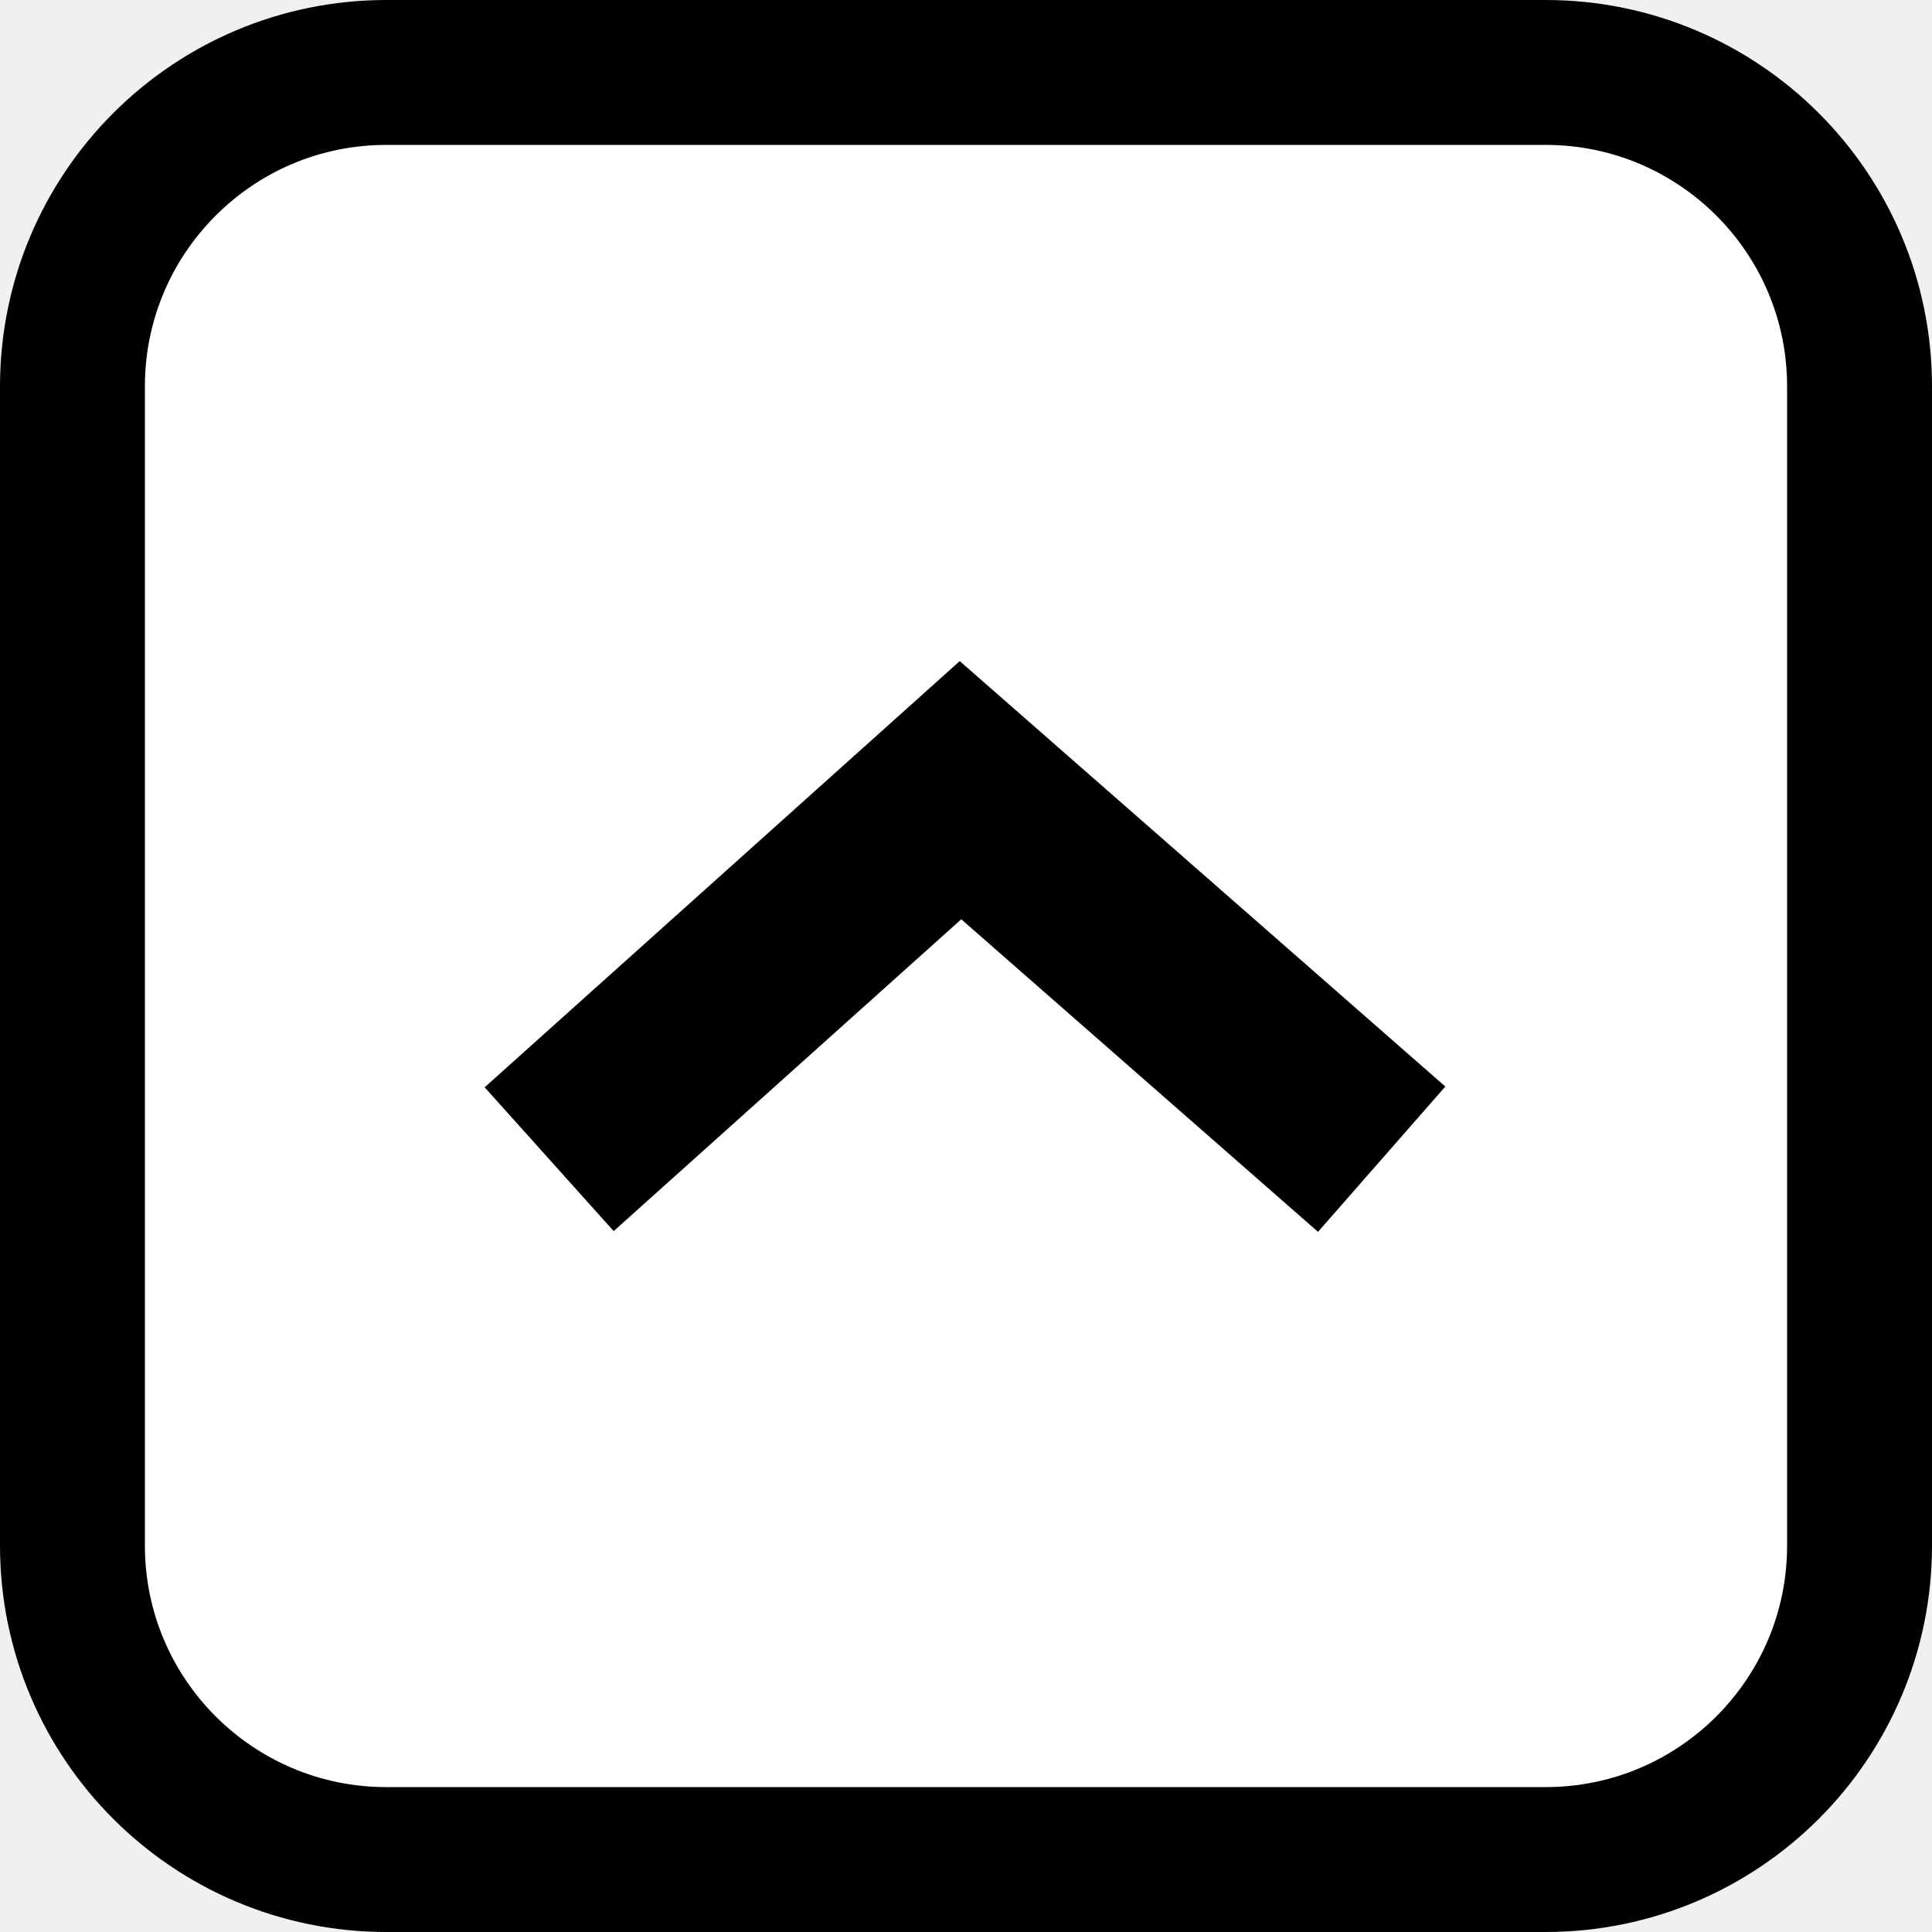
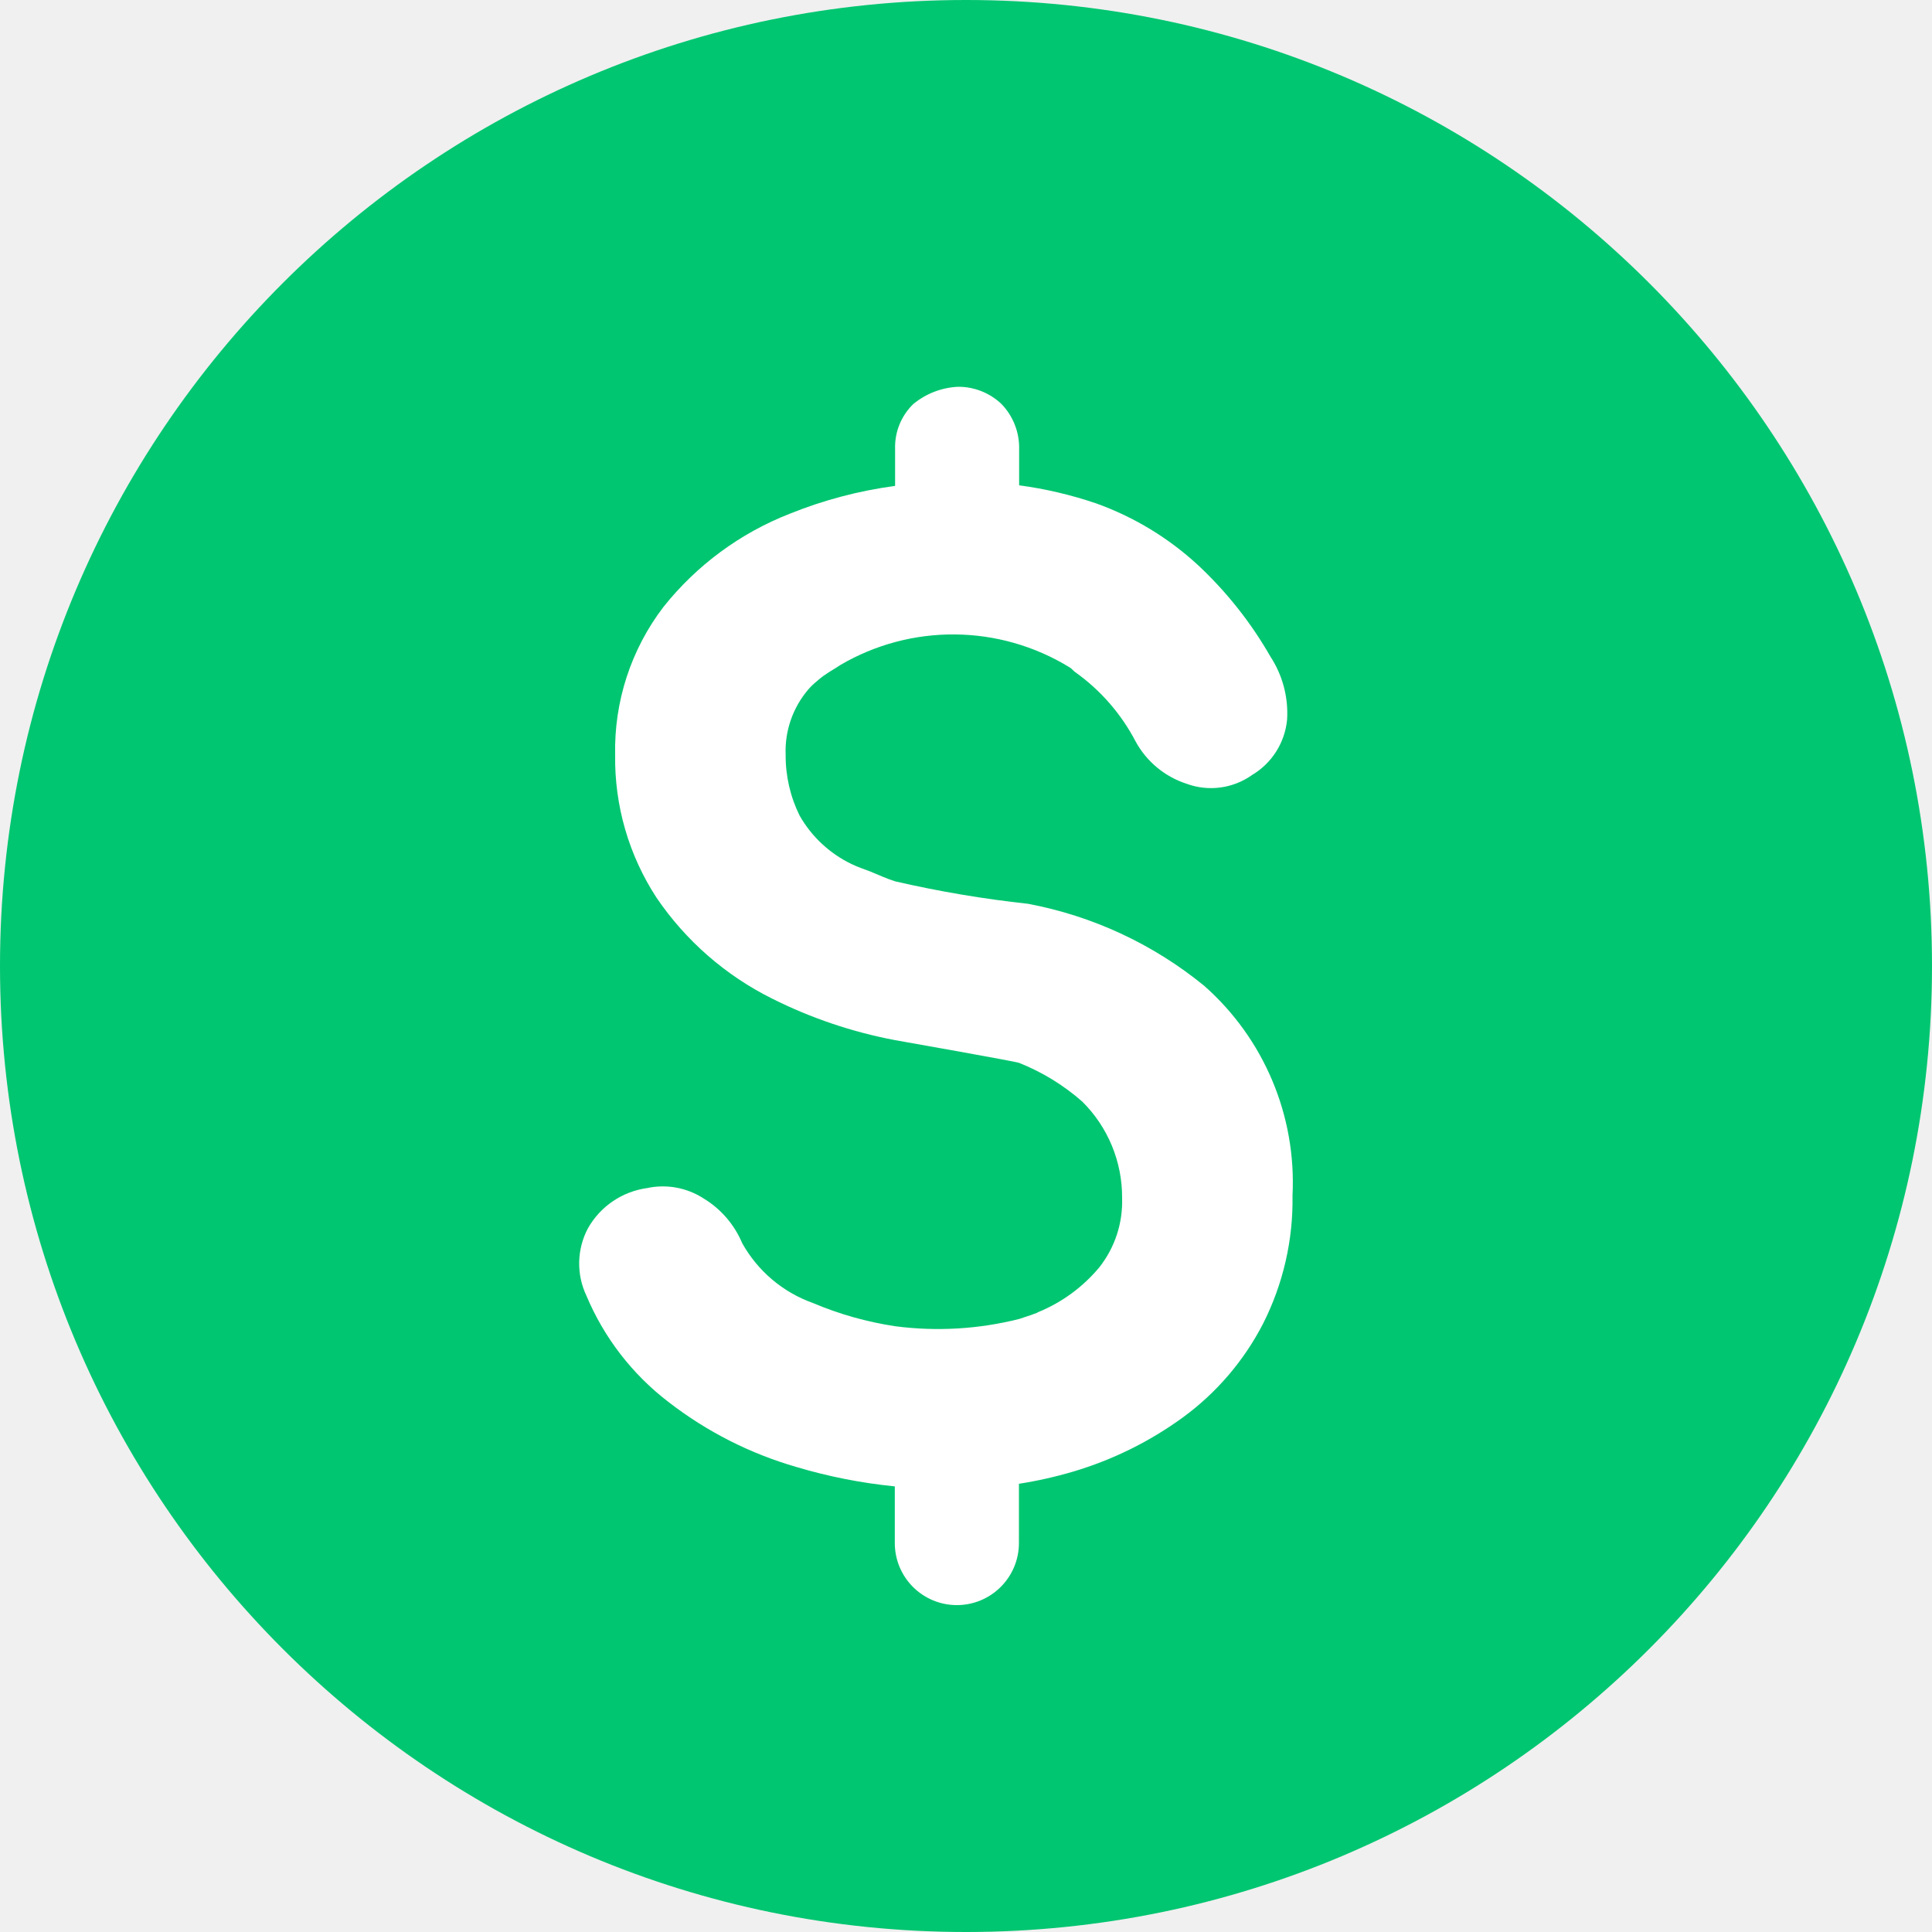
<svg xmlns="http://www.w3.org/2000/svg" width="20" height="20" viewBox="0 0 20 20">
-   <g transform="translate(-23 -130)">
-     <g transform="translate(0 -58)">
-       <g transform="translate(23 188)" fill="#fff" stroke="#000" stroke-width="1.5">
-         <rect width="20" height="20" rx="4" stroke="none" />
-         <rect x="0.75" y="0.75" width="18.5" height="18.5" rx="3.25" fill="none" />
+   <g id="Group_2275" data-name="Group 2275" transform="translate(-23 -476)">
+     <g id="icons8-settings_1_" data-name="icons8-settings (1)" transform="translate(19.1 468.1)">
+       <g id="Group_2274" data-name="Group 2274" transform="translate(-4)">
+         <path id="Path_2119" data-name="Path 2119" d="M27.9,17.9a10,10,0,1,0-10,10A10,10,0,0,0,27.9,17.9Z" fill="#00c671" />
      </g>
-       <g transform="translate(24.434 189.434)">
-         <path d="M0,0H17.566V17.566H0Z" fill="none" />
-       </g>
-       <path d="M-1197.883,1520l4.258-3.82,4.36,3.82" transform="translate(1226.568 -1320)" fill="none" stroke="#000" stroke-width="2" />
    </g>
+     <path id="Path_2122" data-name="Path 2122" d="M-23.293,614.7a4.07,4.07,0,0,0-1.825-.85,11.8,11.8,0,0,1-1.374-.232h0c-.087-.027-.17-.066-.254-.1-.067-.027-.136-.048-.2-.08a1.234,1.234,0,0,1-.536-.5,1.4,1.4,0,0,1-.145-.629.981.981,0,0,1,.233-.676l0,0a.645.645,0,0,1,.083-.081c.022-.019.044-.039.072-.059s.087-.059.14-.09c.014-.008.021-.015.035-.023a2.307,2.307,0,0,1,2.374.021l.008.005c.019.012.032.031.05.044a2.04,2.04,0,0,1,.628.72.926.926,0,0,0,.526.437.733.733,0,0,0,.679-.09.749.749,0,0,0,.363-.574,1.072,1.072,0,0,0-.172-.651,4.045,4.045,0,0,0-.747-.945,3.093,3.093,0,0,0-1.055-.641,4.189,4.189,0,0,0-.8-.188v-.368a.651.651,0,0,0-.184-.475.648.648,0,0,0-.451-.177.789.789,0,0,0-.459.177.62.62,0,0,0-.19.464v.385a4.523,4.523,0,0,0-1.09.288,3.126,3.126,0,0,0-1.308.965,2.438,2.438,0,0,0-.5,1.532,2.634,2.634,0,0,0,.429,1.479,3.132,3.132,0,0,0,1.195,1.043,4.841,4.841,0,0,0,1.271.43c.063.011,1.252.221,1.287.236a2.25,2.25,0,0,1,.653.4,1.393,1.393,0,0,1,.413,1,1.1,1.1,0,0,1-.234.714,1.623,1.623,0,0,1-.632.465l-.017.009c-.022.009-.085.032-.183.063a3.431,3.431,0,0,1-1.284.075,3.535,3.535,0,0,1-.85-.24,1.363,1.363,0,0,1-.733-.62.987.987,0,0,0-.4-.463.776.776,0,0,0-.585-.107.835.835,0,0,0-.611.415.778.778,0,0,0-.016.7,2.7,2.7,0,0,0,.85,1.1,3.951,3.951,0,0,0,1.326.673,5.434,5.434,0,0,0,1.016.2v.543c0,.007,0,.012,0,.019a.2.2,0,0,0,0,.024.642.642,0,0,0,.642.643.643.643,0,0,0,.643-.643c0-.006,0-.011,0-.017s0-.014,0-.021v-.575a4.324,4.324,0,0,0,.561-.126,3.728,3.728,0,0,0,1.139-.563,2.778,2.778,0,0,0,.827-.968,2.83,2.83,0,0,0,.305-1.327A2.714,2.714,0,0,0-23.293,614.7Z" transform="translate(58.76 -128.494)" fill="#fff" />
  </g>
</svg>
